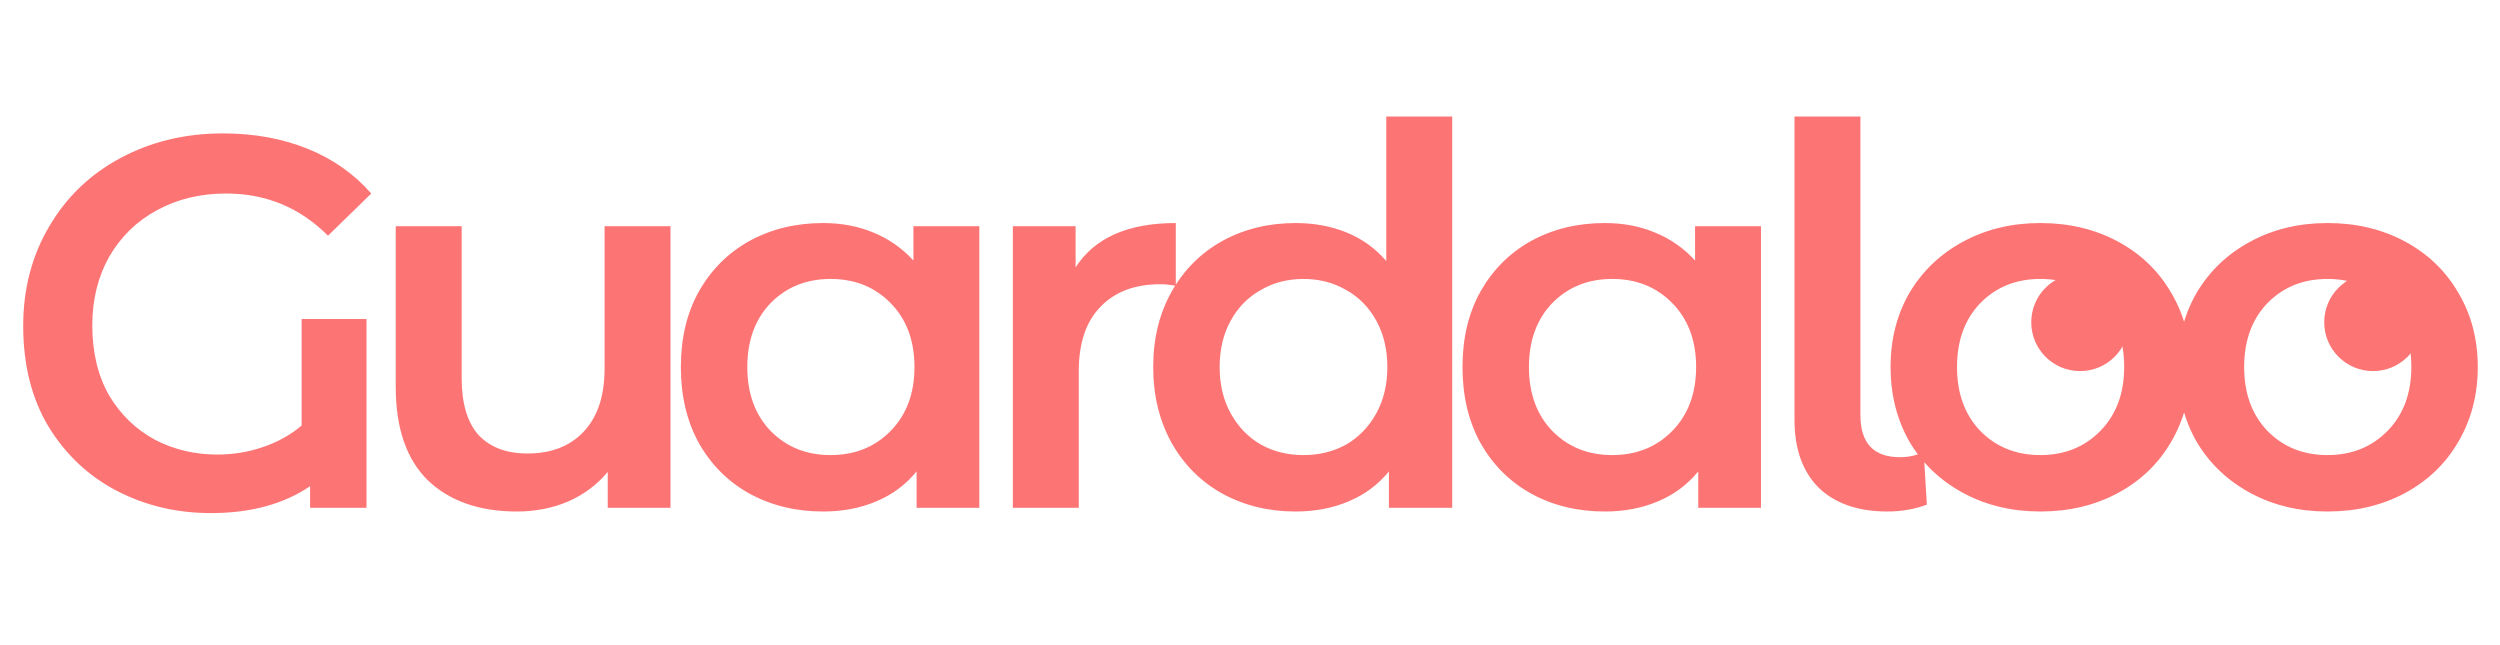
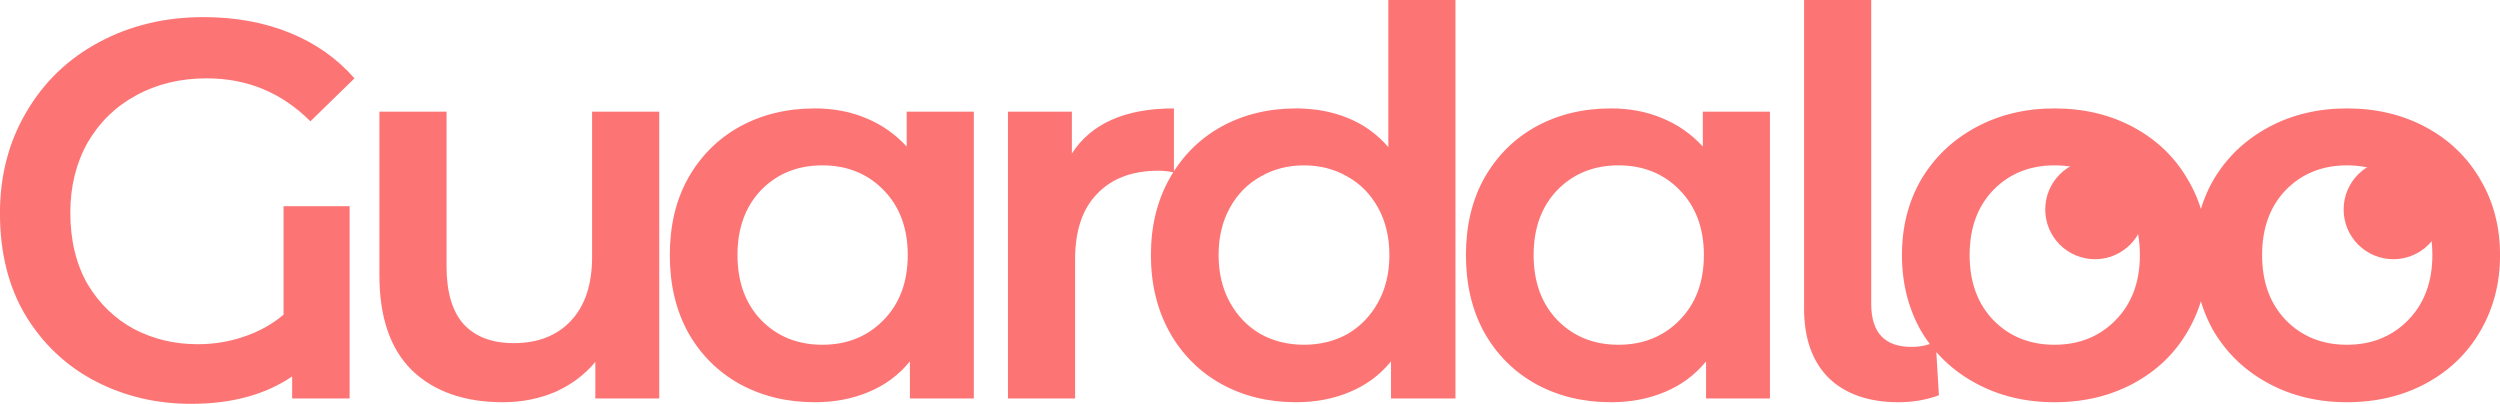
- <svg xmlns="http://www.w3.org/2000/svg" width="128" height="33" viewBox="0 0 128 33" fill="none">
+ <svg xmlns="http://www.w3.org/2000/svg" fill="none" viewBox="1.19 5.97 125.67 20.3">
  <path d="M15.444 16.334H18.765V26H15.876V24.893C14.526 25.811 12.834 26.27 10.8 26.27C9.054 26.27 7.452 25.892 5.994 25.136C4.536 24.38 3.366 23.282 2.484 21.842C1.62 20.402 1.188 18.683 1.188 16.685C1.188 14.795 1.629 13.103 2.511 11.609C3.393 10.097 4.608 8.927 6.156 8.099C7.722 7.253 9.477 6.83 11.421 6.83C13.005 6.83 14.445 7.091 15.741 7.613C17.037 8.135 18.126 8.9 19.008 9.908L16.794 12.068C15.354 10.628 13.617 9.908 11.583 9.908C10.251 9.908 9.063 10.196 8.019 10.772C6.993 11.33 6.183 12.122 5.589 13.148C5.013 14.174 4.725 15.344 4.725 16.658C4.725 18.044 5.013 19.241 5.589 20.249C6.183 21.239 6.966 21.995 7.938 22.517C8.91 23.021 9.972 23.273 11.124 23.273C11.934 23.273 12.708 23.147 13.446 22.895C14.202 22.643 14.868 22.274 15.444 21.788V16.334ZM34.329 11.582V26H31.116V24.164C30.576 24.812 29.901 25.316 29.091 25.676C28.281 26.018 27.408 26.189 26.472 26.189C24.546 26.189 23.025 25.658 21.909 24.596C20.811 23.516 20.262 21.923 20.262 19.817V11.582H23.637V19.358C23.637 20.654 23.925 21.626 24.501 22.274C25.095 22.904 25.932 23.219 27.012 23.219C28.218 23.219 29.172 22.85 29.874 22.112C30.594 21.356 30.954 20.276 30.954 18.872V11.582H34.329ZM50.142 11.582V26H46.929V24.137C46.371 24.821 45.678 25.334 44.85 25.676C44.04 26.018 43.14 26.189 42.15 26.189C40.746 26.189 39.486 25.883 38.37 25.271C37.272 24.659 36.408 23.795 35.778 22.679C35.166 21.563 34.86 20.267 34.86 18.791C34.86 17.315 35.166 16.028 35.778 14.93C36.408 13.814 37.272 12.95 38.37 12.338C39.486 11.726 40.746 11.42 42.15 11.42C43.086 11.42 43.941 11.582 44.715 11.906C45.507 12.23 46.191 12.707 46.767 13.337V11.582H50.142ZM42.528 23.3C43.77 23.3 44.796 22.886 45.606 22.058C46.416 21.23 46.821 20.141 46.821 18.791C46.821 17.441 46.416 16.352 45.606 15.524C44.796 14.696 43.77 14.282 42.528 14.282C41.286 14.282 40.26 14.696 39.45 15.524C38.658 16.352 38.262 17.441 38.262 18.791C38.262 20.141 38.658 21.23 39.45 22.058C40.26 22.886 41.286 23.3 42.528 23.3ZM55.071 13.688C56.043 12.176 57.753 11.42 60.201 11.42V14.633C59.913 14.579 59.652 14.552 59.418 14.552C58.104 14.552 57.078 14.939 56.34 15.713C55.602 16.469 55.233 17.567 55.233 19.007V26H51.858V11.582H55.071V13.688ZM74.353 5.966V26H71.113V24.137C70.555 24.821 69.862 25.334 69.034 25.676C68.224 26.018 67.324 26.189 66.334 26.189C64.948 26.189 63.697 25.883 62.581 25.271C61.483 24.659 60.619 23.795 59.989 22.679C59.359 21.545 59.044 20.249 59.044 18.791C59.044 17.333 59.359 16.046 59.989 14.93C60.619 13.814 61.483 12.95 62.581 12.338C63.697 11.726 64.948 11.42 66.334 11.42C67.288 11.42 68.161 11.582 68.953 11.906C69.745 12.23 70.42 12.716 70.978 13.364V5.966H74.353ZM66.739 23.3C67.549 23.3 68.278 23.12 68.926 22.76C69.574 22.382 70.087 21.851 70.465 21.167C70.843 20.483 71.032 19.691 71.032 18.791C71.032 17.891 70.843 17.099 70.465 16.415C70.087 15.731 69.574 15.209 68.926 14.849C68.278 14.471 67.549 14.282 66.739 14.282C65.929 14.282 65.2 14.471 64.552 14.849C63.904 15.209 63.391 15.731 63.013 16.415C62.635 17.099 62.446 17.891 62.446 18.791C62.446 19.691 62.635 20.483 63.013 21.167C63.391 21.851 63.904 22.382 64.552 22.76C65.2 23.12 65.929 23.3 66.739 23.3ZM90.162 11.582V26H86.95V24.137C86.391 24.821 85.698 25.334 84.871 25.676C84.061 26.018 83.16 26.189 82.171 26.189C80.766 26.189 79.507 25.883 78.391 25.271C77.293 24.659 76.428 23.795 75.799 22.679C75.186 21.563 74.88 20.267 74.88 18.791C74.88 17.315 75.186 16.028 75.799 14.93C76.428 13.814 77.293 12.95 78.391 12.338C79.507 11.726 80.766 11.42 82.171 11.42C83.106 11.42 83.962 11.582 84.736 11.906C85.528 12.23 86.212 12.707 86.787 13.337V11.582H90.162ZM82.549 23.3C83.79 23.3 84.817 22.886 85.626 22.058C86.436 21.23 86.841 20.141 86.841 18.791C86.841 17.441 86.436 16.352 85.626 15.524C84.817 14.696 83.79 14.282 82.549 14.282C81.306 14.282 80.281 14.696 79.471 15.524C78.678 16.352 78.282 17.441 78.282 18.791C78.282 20.141 78.678 21.23 79.471 22.058C80.281 22.886 81.306 23.3 82.549 23.3ZM96.63 26.189C95.136 26.189 93.966 25.784 93.12 24.974C92.292 24.146 91.878 22.985 91.878 21.491V5.966H95.253V21.248C95.253 22.688 95.928 23.408 97.278 23.408C97.728 23.408 98.133 23.318 98.493 23.138L98.655 25.838C98.025 26.072 97.35 26.189 96.63 26.189ZM104.465 26.189C103.007 26.189 101.693 25.874 100.523 25.244C99.353 24.614 98.435 23.741 97.769 22.625C97.121 21.491 96.797 20.213 96.797 18.791C96.797 17.369 97.121 16.1 97.769 14.984C98.435 13.868 99.353 12.995 100.523 12.365C101.693 11.735 103.007 11.42 104.465 11.42C105.941 11.42 107.264 11.735 108.434 12.365C109.604 12.995 110.513 13.868 111.161 14.984C111.827 16.1 112.16 17.369 112.16 18.791C112.16 20.213 111.827 21.491 111.161 22.625C110.513 23.741 109.604 24.614 108.434 25.244C107.264 25.874 105.941 26.189 104.465 26.189ZM104.465 23.3C105.707 23.3 106.733 22.886 107.543 22.058C108.353 21.23 108.758 20.141 108.758 18.791C108.758 17.441 108.353 16.352 107.543 15.524C106.733 14.696 105.707 14.282 104.465 14.282C103.223 14.282 102.197 14.696 101.387 15.524C100.595 16.352 100.199 17.441 100.199 18.791C100.199 20.141 100.595 21.23 101.387 22.058C102.197 22.886 103.223 23.3 104.465 23.3ZM119.167 26.189C117.709 26.189 116.395 25.874 115.225 25.244C114.055 24.614 113.137 23.741 112.471 22.625C111.823 21.491 111.499 20.213 111.499 18.791C111.499 17.369 111.823 16.1 112.471 14.984C113.137 13.868 114.055 12.995 115.225 12.365C116.395 11.735 117.709 11.42 119.167 11.42C120.643 11.42 121.966 11.735 123.136 12.365C124.306 12.995 125.215 13.868 125.863 14.984C126.529 16.1 126.862 17.369 126.862 18.791C126.862 20.213 126.529 21.491 125.863 22.625C125.215 23.741 124.306 24.614 123.136 25.244C121.966 25.874 120.643 26.189 119.167 26.189ZM119.167 23.3C120.409 23.3 121.435 22.886 122.245 22.058C123.055 21.23 123.46 20.141 123.46 18.791C123.46 17.441 123.055 16.352 122.245 15.524C121.435 14.696 120.409 14.282 119.167 14.282C117.925 14.282 116.899 14.696 116.089 15.524C115.297 16.352 114.901 17.441 114.901 18.791C114.901 20.141 115.297 21.23 116.089 22.058C116.899 22.886 117.925 23.3 119.167 23.3Z" fill="#FD7474" />
  <circle cx="106.5" cy="16.5" r="2.5" fill="#FD7474" />
  <circle cx="121.5" cy="16.5" r="2.5" fill="#FD7474" />
</svg>
